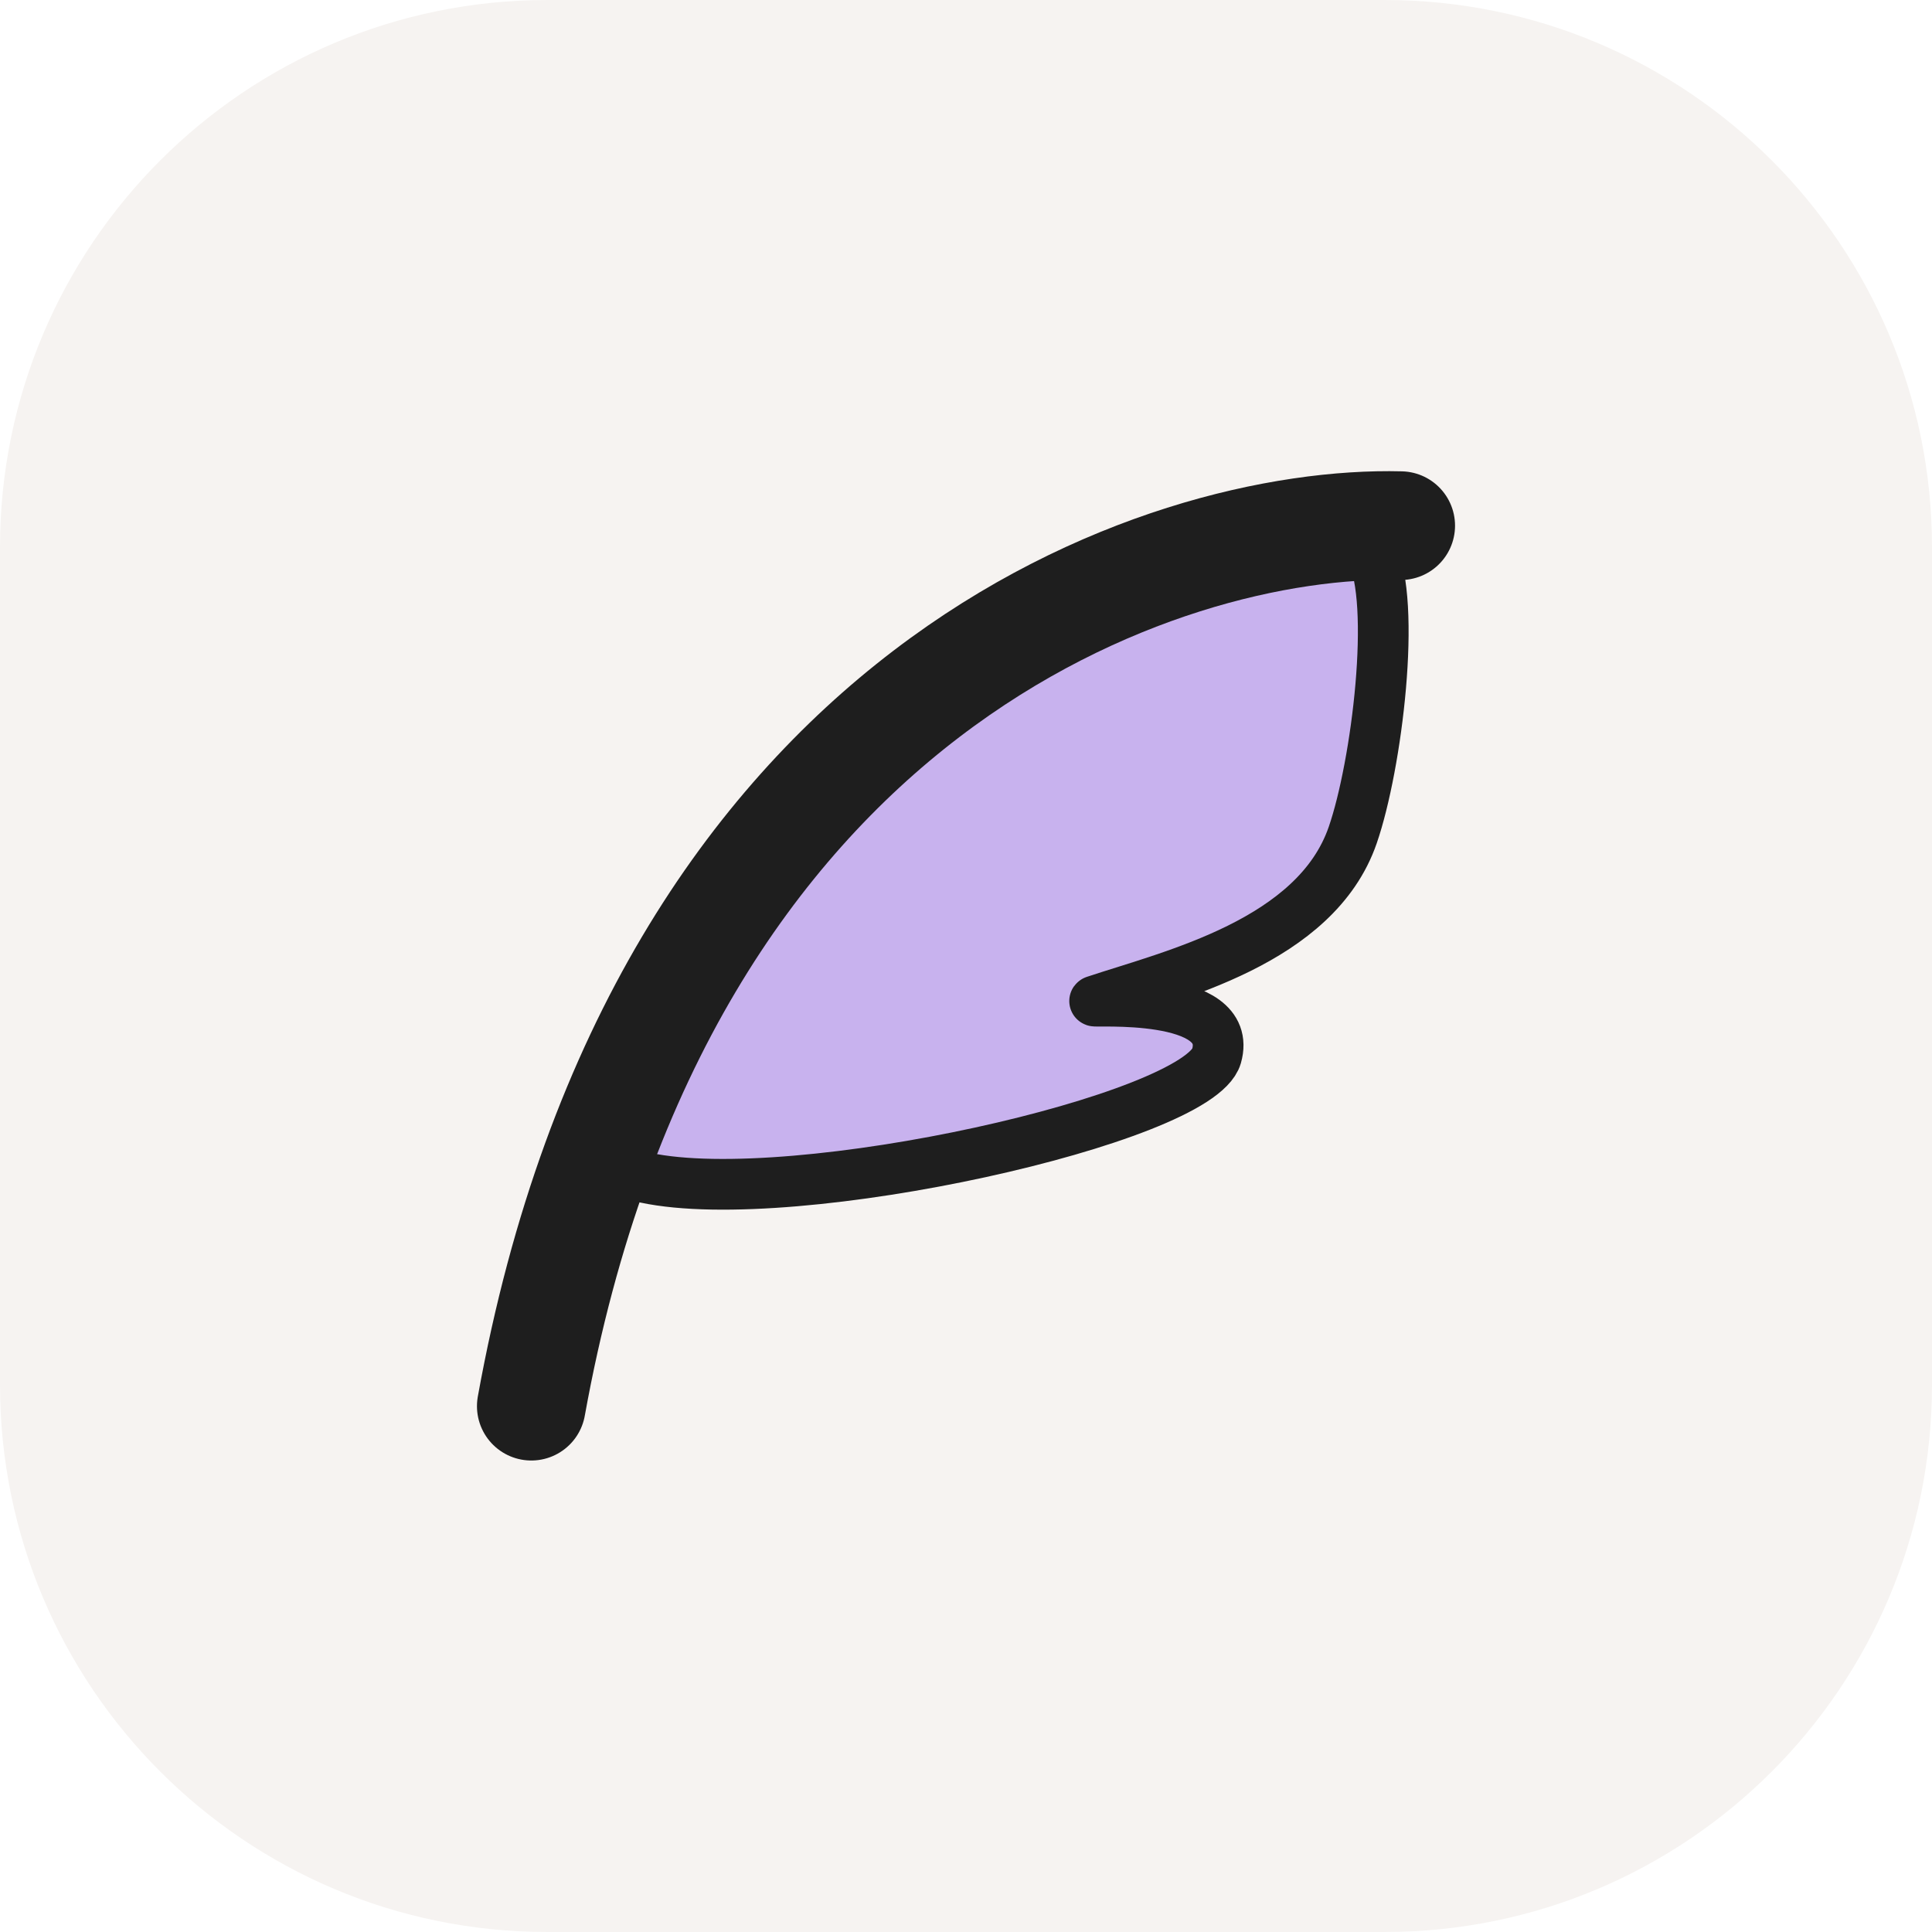
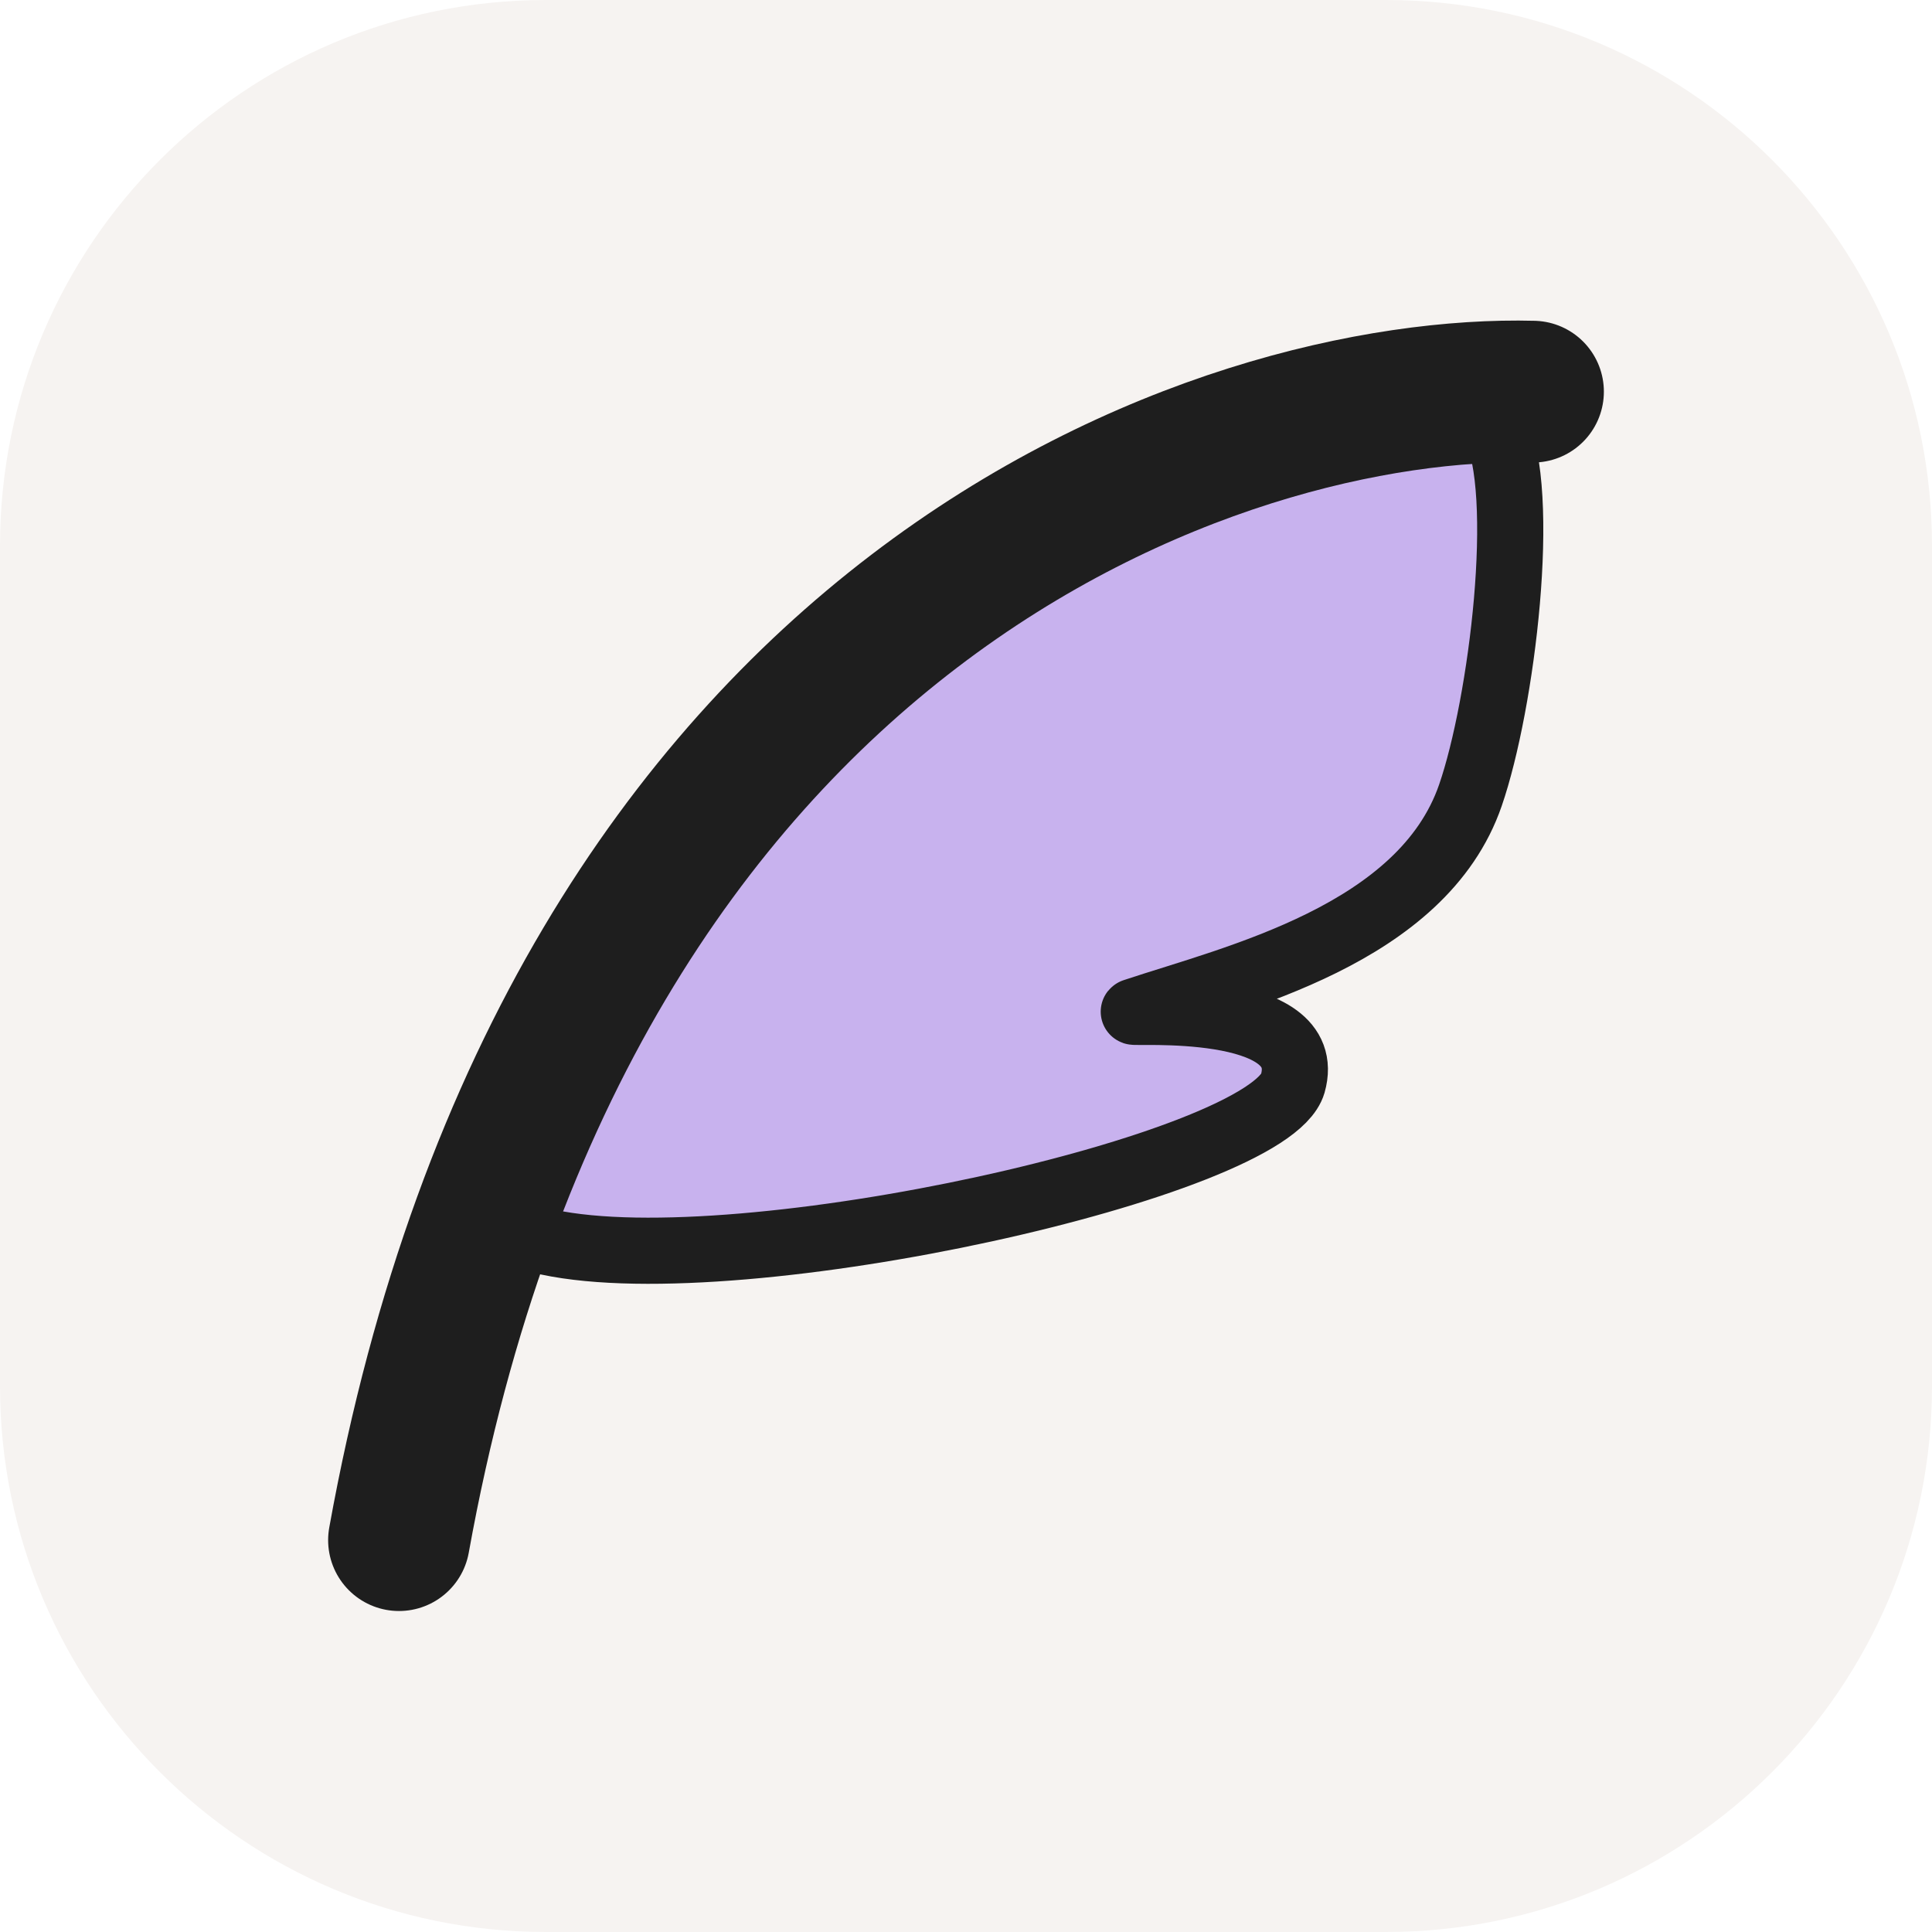
- <svg xmlns="http://www.w3.org/2000/svg" width="120" height="120" viewBox="0 0 120 120" fill="none">
-   <rect width="120" height="120" rx="34" fill="#F6F3F1" />
+ <svg xmlns="http://www.w3.org/2000/svg" width="120" height="120" viewBox="14 14 92 92" fill="none">
+   <rect x="14" y="14" width="92" height="92" rx="26" fill="#F6F3F1" />
  <path d="M75.56 65.6c-1.14 3.89-26.16 9.53-35.47 7.55l-4.35-.92 4.35-7.09 6.18-9.38 6.64-9.61 22.65-11.44 7.09-2.06 1.6 1.6h.92c1.6 3.2.35 13.27-1.15 17.62-2.29 6.64-11.21 8.7-16.02 10.3-.36.12 8.71-.61 7.56 3.43Z" fill="#C8B2EE" stroke="#1E1E1E" stroke-width="3.15" stroke-linecap="round" />
  <path d="M87 32.65C72.36 32.27 41.06 42.68 33 87.34" stroke="#1E1E1E" stroke-width="6.75" stroke-linecap="round" />
</svg>
